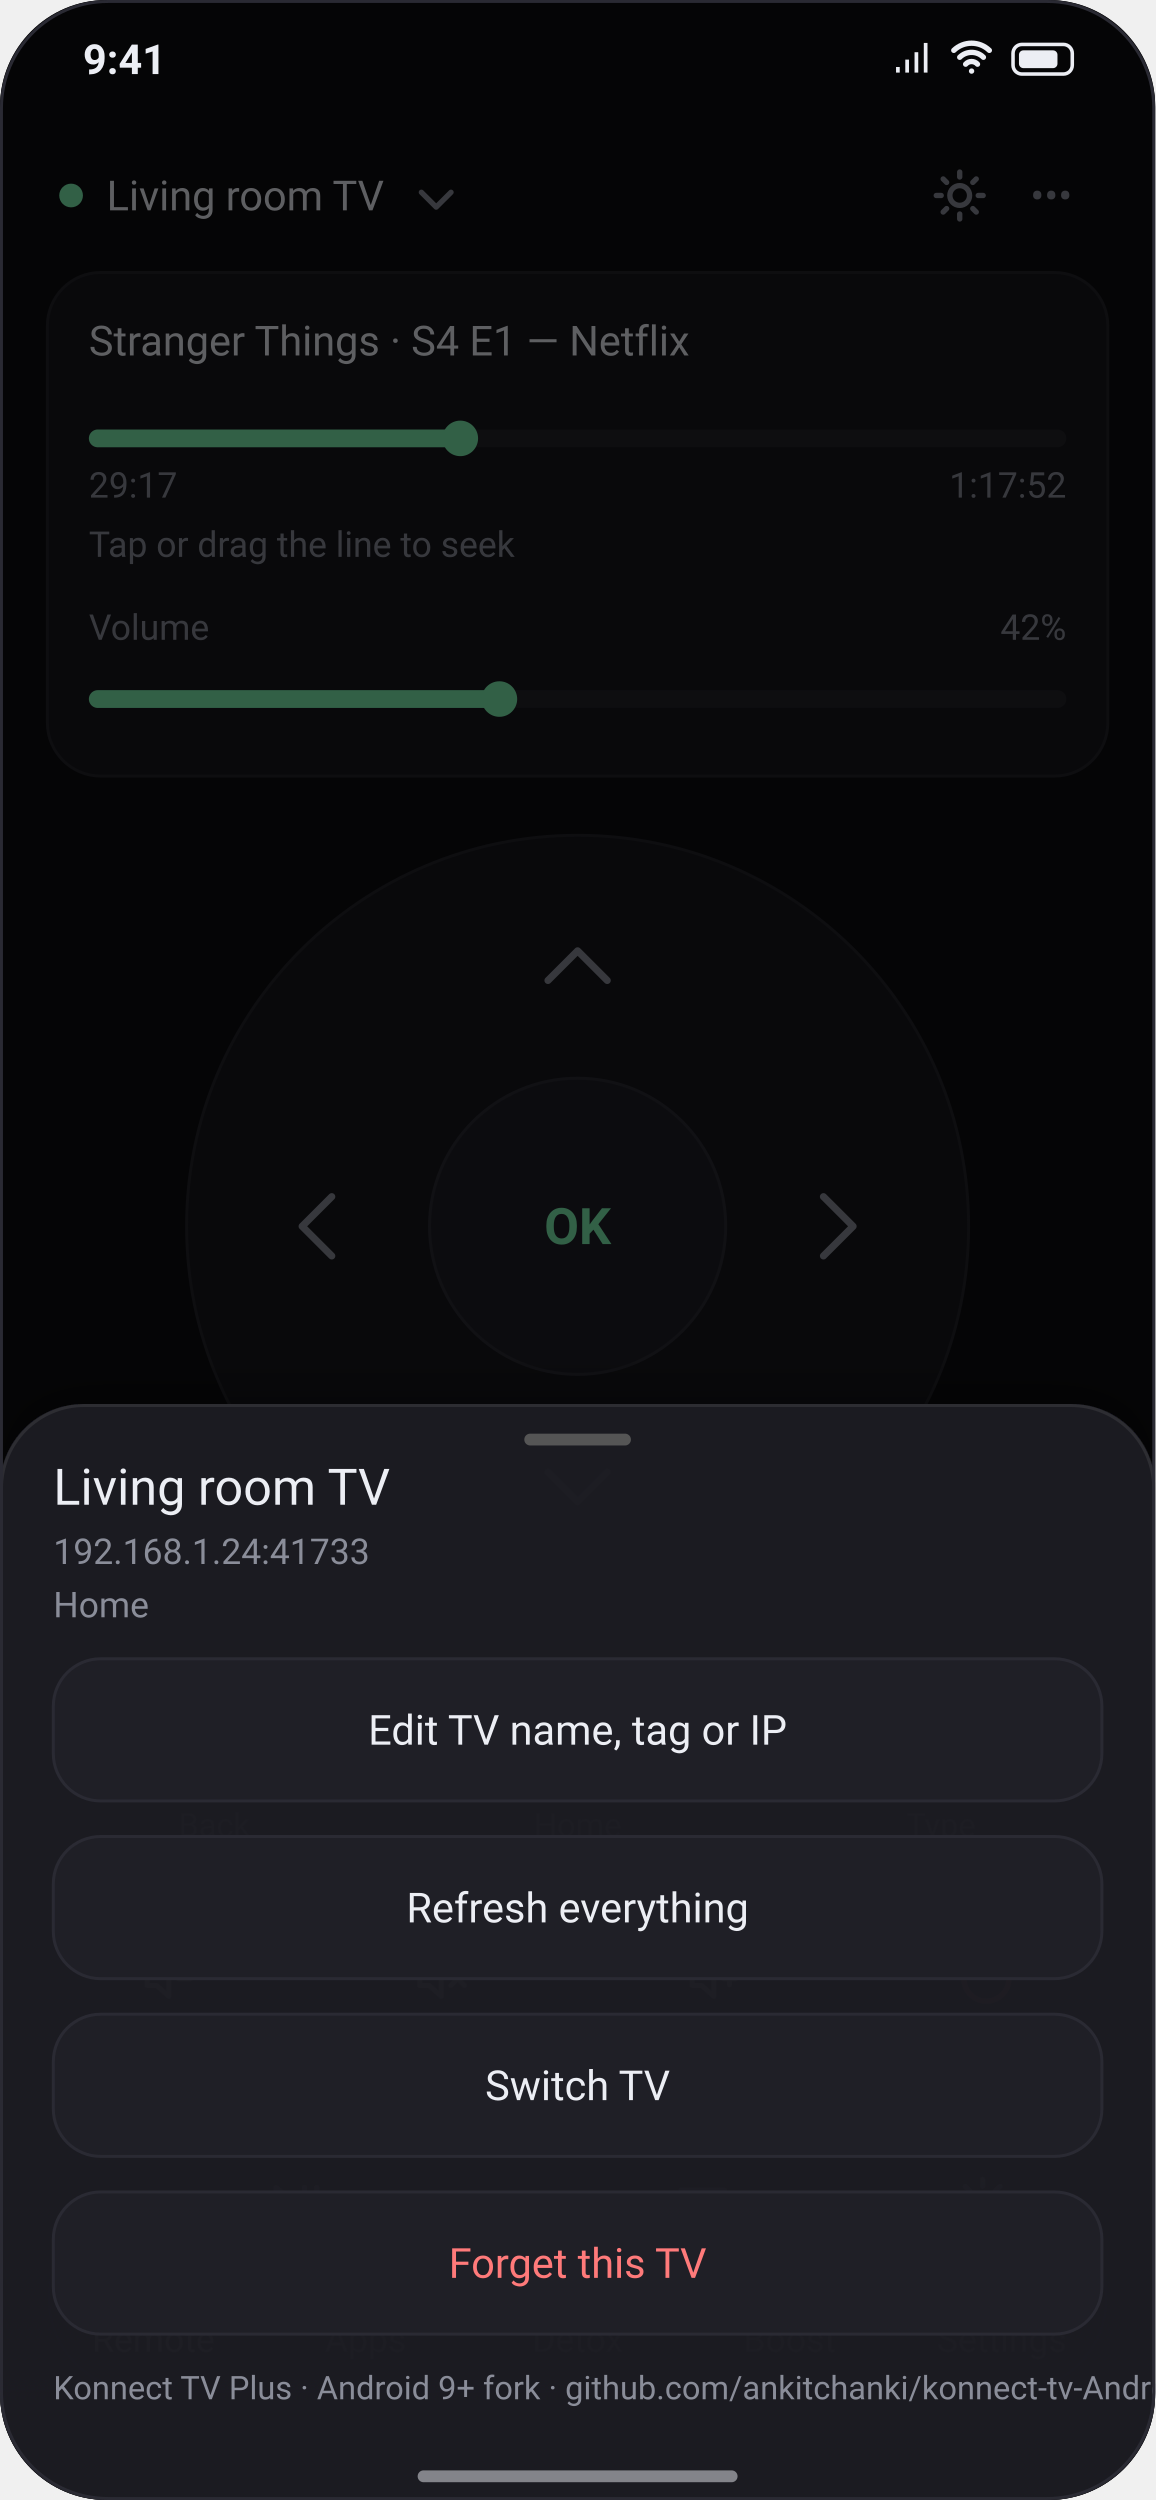
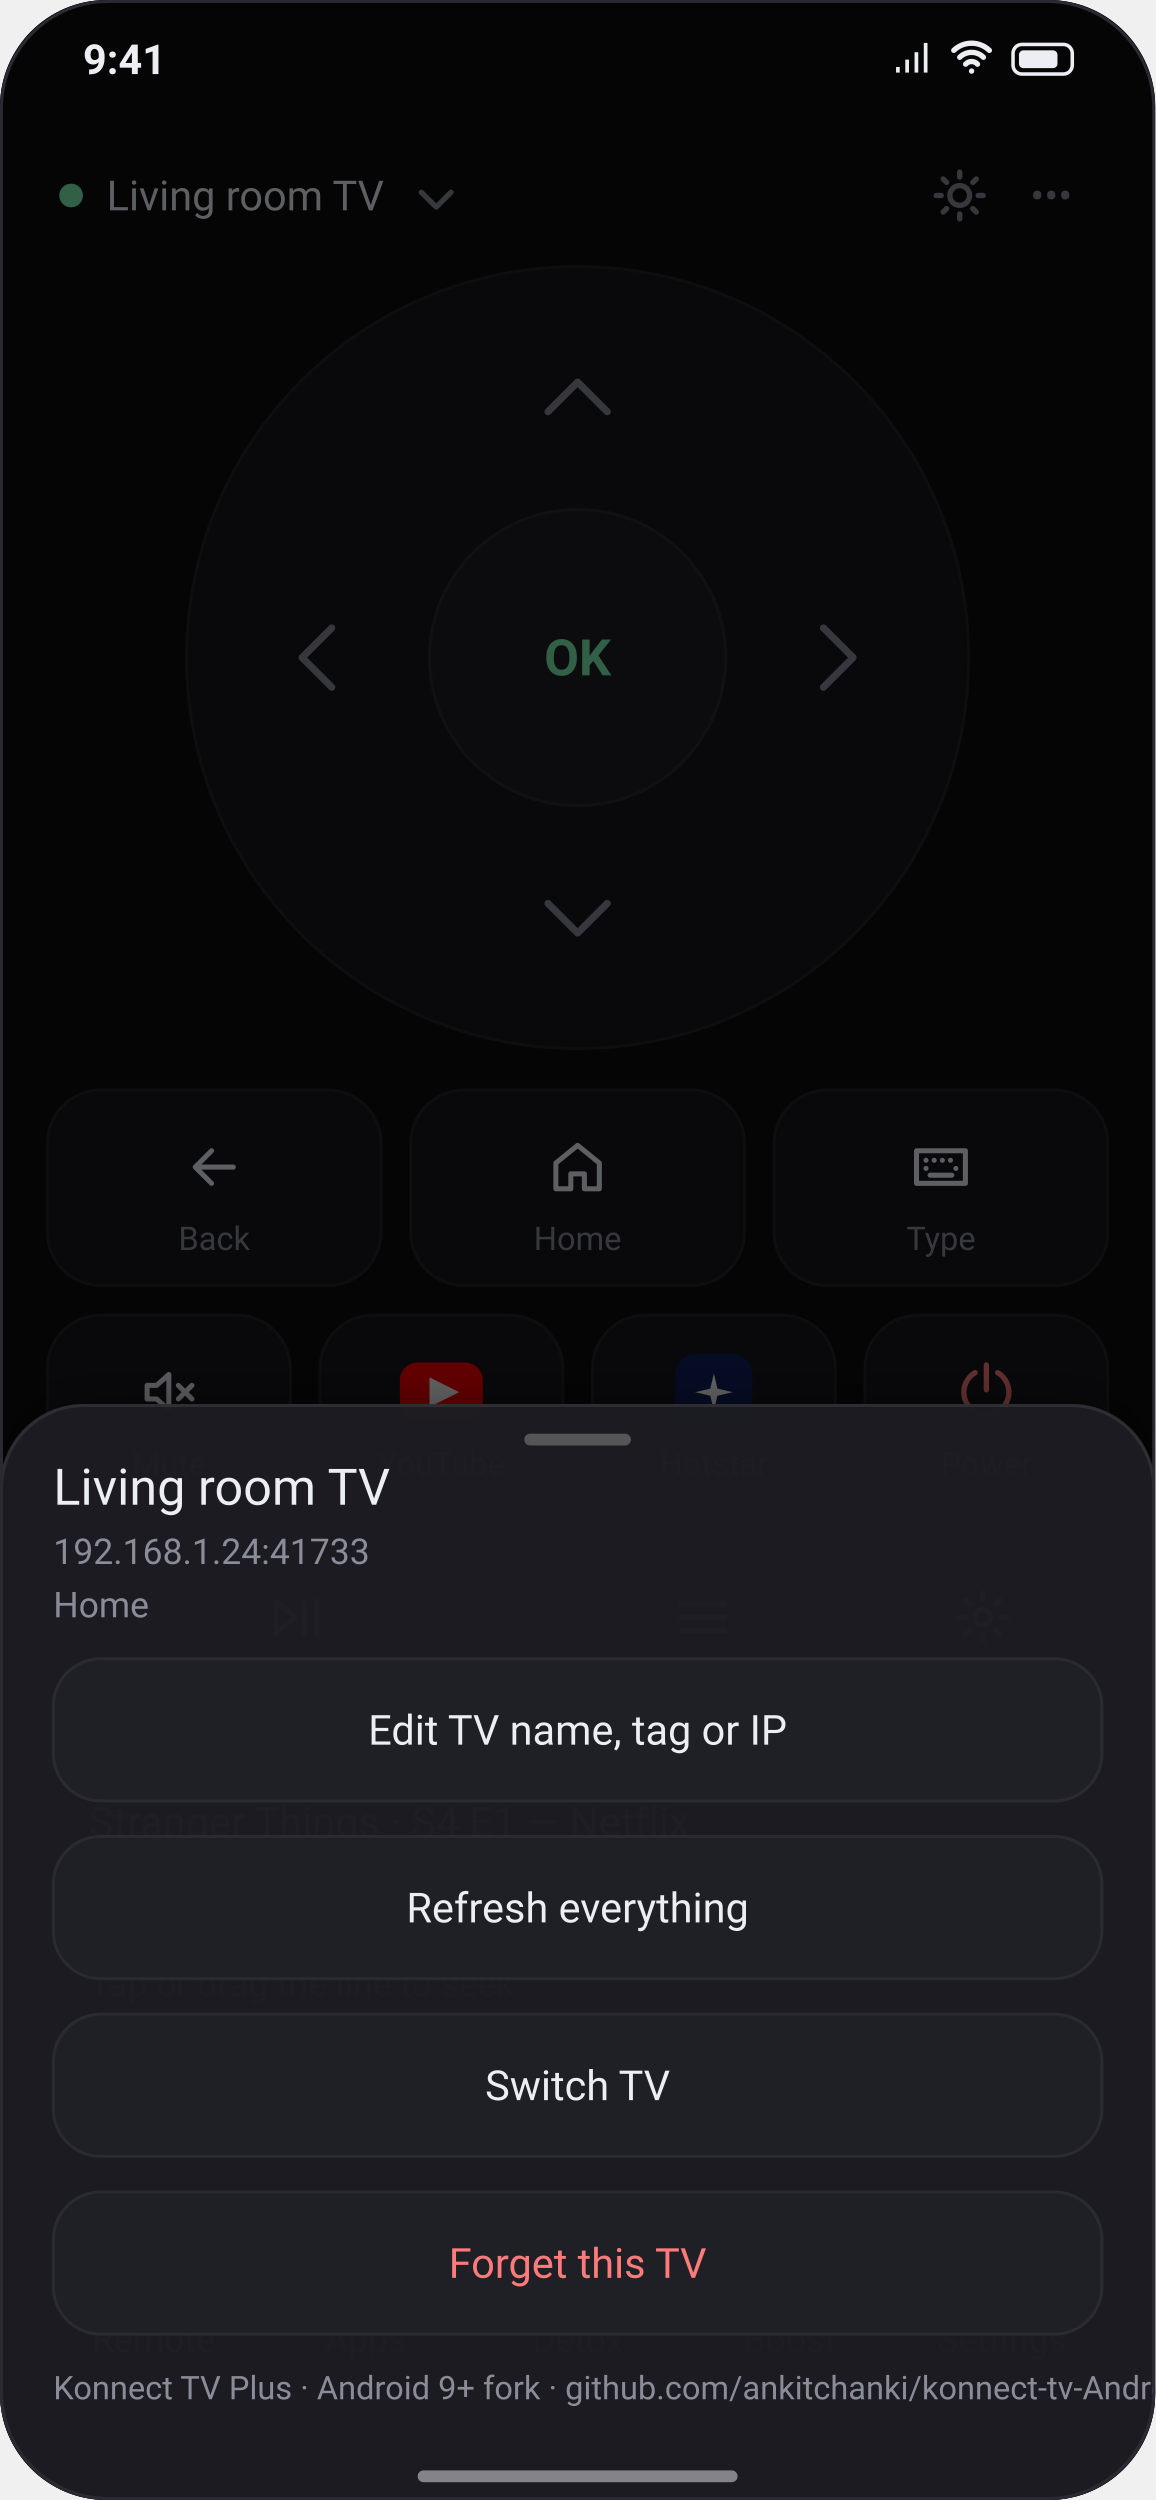
<svg xmlns="http://www.w3.org/2000/svg" width="390" height="844" viewBox="0 0 390 844" role="img">
  <defs>
    <clipPath id="10-remote-tv-menu-clip1">
      <rect x="0" y="0" width="390" height="844" rx="36" />
    </clipPath>
    <filter id="10-remote-tv-menu-sh2" x="-30%" y="-30%" width="160%" height="170%">
      <feDropShadow dx="0" dy="4" stdDeviation="9" flood-color="#000" flood-opacity="0.35" />
    </filter>
    <filter id="10-remote-tv-menu-sh3" x="-30%" y="-30%" width="160%" height="170%">
      <feDropShadow dx="0" dy="-2" stdDeviation="9" flood-color="#000" flood-opacity="0.35" />
    </filter>
  </defs>
  <g clip-path="url(#10-remote-tv-menu-clip1)">
    <rect x="0" y="0" width="390" height="844" fill="#0C0C0F" />
    <circle cx="24" cy="66" r="4" fill="#7CF0B0" />
    <text x="36" y="71" font-family="Roboto, 'Google Sans', Inter, 'Segoe UI', Arial, sans-serif" font-size="14" fill="#ECEEF4">Living room TV</text>
    <path transform="translate(137.26 57) scale(0.833333)" d="M6 9.5l6 6 6-6" fill="none" stroke="#8A8D99" stroke-width="2.16" stroke-linecap="round" stroke-linejoin="round" />
    <path transform="translate(314 56) scale(0.833333)" d="M12 8a4 4 0 1 1 0 8 4 4 0 0 1 0-8zM12 2.5v2M12 19.5v2M2.5 12h2M19.5 12h2M5.3 5.3l1.4 1.4M17.3 17.3l1.4 1.4M5.3 18.7l1.4-1.4M17.3 6.7l1.4-1.4" fill="none" stroke="#8A8D99" stroke-width="2.16" stroke-linecap="round" stroke-linejoin="round" />
    <text x="362" y="71" font-family="Roboto, 'Google Sans', Inter, 'Segoe UI', Arial, sans-serif" font-size="14" fill="#8A8D99" text-anchor="end">•••</text>
-     <rect x="16" y="92" width="358" height="170" rx="18" fill="#16161B" stroke="#222229" stroke-width="1" />
-     <text x="30" y="120" font-family="Roboto, 'Google Sans', Inter, 'Segoe UI', Arial, sans-serif" font-size="14" fill="#ECEEF4">Stranger Things · S4 E1 — Netflix</text>
-     <line x1="33" y1="148" x2="357" y2="148" stroke="#222229" stroke-width="6" stroke-linecap="round" />
-     <line x1="33" y1="148" x2="155.4" y2="148" stroke="#7CF0B0" stroke-width="6" stroke-linecap="round" />
-     <circle cx="155.4" cy="148" r="6" fill="#7CF0B0" />
-     <text x="30" y="168" font-family="Roboto, 'Google Sans', Inter, 'Segoe UI', Arial, sans-serif" font-size="12" fill="#8A8D99">29:17</text>
-     <text x="360" y="168" font-family="Roboto, 'Google Sans', Inter, 'Segoe UI', Arial, sans-serif" font-size="12" fill="#8A8D99" text-anchor="end">1:17:52</text>
-     <text x="30" y="188" font-family="Roboto, 'Google Sans', Inter, 'Segoe UI', Arial, sans-serif" font-size="12" fill="#8A8D99">Tap or drag the line to seek</text>
-     <text x="30" y="216" font-family="Roboto, 'Google Sans', Inter, 'Segoe UI', Arial, sans-serif" font-size="12" fill="#8A8D99">Volume</text>
-     <text x="360" y="216" font-family="Roboto, 'Google Sans', Inter, 'Segoe UI', Arial, sans-serif" font-size="12" fill="#8A8D99" text-anchor="end">42%</text>
-     <line x1="33" y1="236" x2="357" y2="236" stroke="#222229" stroke-width="6" stroke-linecap="round" />
-     <line x1="33" y1="236" x2="168.6" y2="236" stroke="#7CF0B0" stroke-width="6" stroke-linecap="round" />
-     <circle cx="168.6" cy="236" r="6" fill="#7CF0B0" />
-     <circle cx="195" cy="414" r="132" fill="#16161B" stroke="#222229" stroke-width="1" />
-     <g transform="translate(195 326) rotate(270)">
+     <circle cx="195" cy="222" r="132" fill="#16161B" stroke="#222229" stroke-width="1" />
+     <g transform="translate(195 134) rotate(270)">
      <path d="M-5 -10 L5 0 L-5 10" fill="none" stroke="#8A8D99" stroke-width="2.4" stroke-linecap="round" stroke-linejoin="round" />
    </g>
-     <g transform="translate(195 502) rotate(90)">
+     <g transform="translate(195 310) rotate(90)">
      <path d="M-5 -10 L5 0 L-5 10" fill="none" stroke="#8A8D99" stroke-width="2.4" stroke-linecap="round" stroke-linejoin="round" />
    </g>
-     <g transform="translate(107 414) rotate(180)">
+     <g transform="translate(107 222) rotate(180)">
      <path d="M-5 -10 L5 0 L-5 10" fill="none" stroke="#8A8D99" stroke-width="2.4" stroke-linecap="round" stroke-linejoin="round" />
    </g>
-     <g transform="translate(283 414) rotate(360)">
+     <g transform="translate(283 222) rotate(360)">
      <path d="M-5 -10 L5 0 L-5 10" fill="none" stroke="#8A8D99" stroke-width="2.4" stroke-linecap="round" stroke-linejoin="round" />
    </g>
-     <circle cx="195" cy="414" r="50" fill="#1F1F26" stroke="#2A2A33" stroke-width="1" />
-     <text x="195" y="420" font-family="Roboto, 'Google Sans', Inter, 'Segoe UI', Arial, sans-serif" font-size="17" fill="#7CF0B0" font-weight="600" text-anchor="middle">OK</text>
-     <rect x="16" y="566" width="112.667" height="66" rx="18" fill="#16161B" stroke="#222229" stroke-width="1" />
-     <path transform="translate(61.3333 581) scale(0.916667)" d="M19 12H5M11 6l-6 6 6 6" fill="none" stroke="#ECEEF4" stroke-width="1.855" stroke-linecap="round" stroke-linejoin="round" />
-     <text x="72.333" y="620" font-family="Roboto, 'Google Sans', Inter, 'Segoe UI', Arial, sans-serif" font-size="11" fill="#8A8D99" text-anchor="middle">Back</text>
-     <rect x="138.667" y="566" width="112.667" height="66" rx="18" fill="#16161B" stroke="#222229" stroke-width="1" />
-     <path transform="translate(184 581) scale(0.916667)" d="M4 10.5 12 4l8 6.5V20h-5.5v-5.5h-5V20H4z" fill="none" stroke="#ECEEF4" stroke-width="1.855" stroke-linecap="round" stroke-linejoin="round" />
-     <text x="195" y="620" font-family="Roboto, 'Google Sans', Inter, 'Segoe UI', Arial, sans-serif" font-size="11" fill="#8A8D99" text-anchor="middle">Home</text>
-     <rect x="261.333" y="566" width="112.667" height="66" rx="18" fill="#16161B" stroke="#222229" stroke-width="1" />
-     <path transform="translate(306.667 581) scale(0.916667)" d="M3 6h18v12H3zM6.5 9.5h.01M9.5 9.5h.01M12.5 9.5h.01M15.5 9.5h.01M17.5 12.5h.01M6.5 12.5h.01M8 15h8" fill="none" stroke="#ECEEF4" stroke-width="1.855" stroke-linecap="round" stroke-linejoin="round" />
-     <text x="317.667" y="620" font-family="Roboto, 'Google Sans', Inter, 'Segoe UI', Arial, sans-serif" font-size="11" fill="#8A8D99" text-anchor="middle">Type</text>
-     <rect x="16" y="642" width="82" height="66" rx="18" fill="#16161B" stroke="#222229" stroke-width="1" />
-     <path transform="translate(46 657) scale(0.916667)" d="M4 9.5h3.5L12 5.5v13l-4.5-4H4zM15.5 12h4.5" fill="none" stroke="#ECEEF4" stroke-width="1.855" stroke-linecap="round" stroke-linejoin="round" />
-     <text x="57" y="696" font-family="Roboto, 'Google Sans', Inter, 'Segoe UI', Arial, sans-serif" font-size="11" fill="#8A8D99" text-anchor="middle">Vol −</text>
-     <rect x="108" y="642" width="82" height="66" rx="18" fill="#16161B" stroke="#222229" stroke-width="1" />
-     <path transform="translate(138 657) scale(0.916667)" d="M4 9.5h3.5L12 5.5v13l-4.5-4H4zM15.5 9.5l5 5M20.5 9.5l-5 5" fill="none" stroke="#ECEEF4" stroke-width="1.855" stroke-linecap="round" stroke-linejoin="round" />
-     <text x="149" y="696" font-family="Roboto, 'Google Sans', Inter, 'Segoe UI', Arial, sans-serif" font-size="11" fill="#8A8D99" text-anchor="middle">Mute</text>
-     <rect x="200" y="642" width="82" height="66" rx="18" fill="#16161B" stroke="#222229" stroke-width="1" />
-     <path transform="translate(230 657) scale(0.916667)" d="M4 9.5h3.5L12 5.5v13l-4.5-4H4zM15.5 12h4.5M17.75 9.75v4.5" fill="none" stroke="#ECEEF4" stroke-width="1.855" stroke-linecap="round" stroke-linejoin="round" />
-     <text x="241" y="696" font-family="Roboto, 'Google Sans', Inter, 'Segoe UI', Arial, sans-serif" font-size="11" fill="#8A8D99" text-anchor="middle">Vol +</text>
-     <rect x="292" y="642" width="82" height="66" rx="18" fill="#16161B" stroke="#222229" stroke-width="1" />
-     <path d="M336.8 661.418 A7.6 7.6 0 1 1 329.2 661.418" fill="none" stroke="#FF7A7A" stroke-width="1.8" stroke-linecap="round" stroke-linejoin="round" />
-     <line x1="333" y1="658.8" x2="333" y2="667.2" stroke="#FF7A7A" stroke-width="1.8" stroke-linecap="round" />
-     <text x="333" y="696" font-family="Roboto, 'Google Sans', Inter, 'Segoe UI', Arial, sans-serif" font-size="11" fill="#8A8D99" text-anchor="middle">Power</text>
-     <rect x="16" y="718" width="169" height="66" rx="18" fill="#16161B" stroke="#222229" stroke-width="1" />
-     <path transform="translate(89.5 733) scale(0.916667)" d="M4 6v12l7-6zM14.5 6v12M19 6v12" fill="none" stroke="#ECEEF4" stroke-width="1.855" stroke-linecap="round" stroke-linejoin="round" />
-     <text x="100.5" y="772" font-family="Roboto, 'Google Sans', Inter, 'Segoe UI', Arial, sans-serif" font-size="11" fill="#8A8D99" text-anchor="middle">Play / Pause</text>
-     <rect x="195" y="718" width="84.5" height="66" rx="18" fill="#16161B" stroke="#222229" stroke-width="1" />
-     <path transform="translate(226.25 733) scale(0.916667)" d="M4 7h16M4 12h16M4 17h16" fill="none" stroke="#ECEEF4" stroke-width="1.855" stroke-linecap="round" stroke-linejoin="round" />
-     <text x="237.25" y="772" font-family="Roboto, 'Google Sans', Inter, 'Segoe UI', Arial, sans-serif" font-size="11" fill="#8A8D99" text-anchor="middle">Menu</text>
-     <rect x="289.5" y="718" width="84.5" height="66" rx="18" fill="#16161B" stroke="#222229" stroke-width="1" />
-     <path transform="translate(320.75 733) scale(0.916667)" d="M12 9a3 3 0 1 1 0 6 3 3 0 0 1 0-6zM12 3v2.5M12 18.5V21M3 12h2.5M18.5 12H21M5.6 5.6l1.8 1.8M16.6 16.6l1.8 1.8M5.6 18.4l1.8-1.8M16.6 7.4l1.8-1.8" fill="none" stroke="#ECEEF4" stroke-width="1.855" stroke-linecap="round" stroke-linejoin="round" />
-     <text x="331.75" y="772" font-family="Roboto, 'Google Sans', Inter, 'Segoe UI', Arial, sans-serif" font-size="11" fill="#8A8D99" text-anchor="middle">Settings</text>
+     <circle cx="195" cy="222" r="50" fill="#1F1F26" stroke="#2A2A33" stroke-width="1" />
+     <text x="195" y="228" font-family="Roboto, 'Google Sans', Inter, 'Segoe UI', Arial, sans-serif" font-size="17" fill="#7CF0B0" font-weight="600" text-anchor="middle">OK</text>
+     <rect x="16" y="368" width="112.667" height="66" rx="18" fill="#16161B" stroke="#222229" stroke-width="1" />
+     <path transform="translate(61.3333 383) scale(0.916667)" d="M19 12H5M11 6l-6 6 6 6" fill="none" stroke="#ECEEF4" stroke-width="1.855" stroke-linecap="round" stroke-linejoin="round" />
+     <text x="72.333" y="422" font-family="Roboto, 'Google Sans', Inter, 'Segoe UI', Arial, sans-serif" font-size="11" fill="#8A8D99" text-anchor="middle">Back</text>
+     <rect x="138.667" y="368" width="112.667" height="66" rx="18" fill="#16161B" stroke="#222229" stroke-width="1" />
+     <path transform="translate(184 383) scale(0.916667)" d="M4 10.5 12 4l8 6.5V20h-5.5v-5.5h-5V20H4z" fill="none" stroke="#ECEEF4" stroke-width="1.855" stroke-linecap="round" stroke-linejoin="round" />
+     <text x="195" y="422" font-family="Roboto, 'Google Sans', Inter, 'Segoe UI', Arial, sans-serif" font-size="11" fill="#8A8D99" text-anchor="middle">Home</text>
+     <rect x="261.333" y="368" width="112.667" height="66" rx="18" fill="#16161B" stroke="#222229" stroke-width="1" />
+     <path transform="translate(306.667 383) scale(0.916667)" d="M3 6h18v12H3zM6.5 9.5h.01M9.5 9.5h.01M12.5 9.5h.01M15.5 9.5h.01M17.5 12.5h.01M6.5 12.5h.01M8 15h8" fill="none" stroke="#ECEEF4" stroke-width="1.855" stroke-linecap="round" stroke-linejoin="round" />
+     <text x="317.667" y="422" font-family="Roboto, 'Google Sans', Inter, 'Segoe UI', Arial, sans-serif" font-size="11" fill="#8A8D99" text-anchor="middle">Type</text>
+     <rect x="16" y="444" width="82" height="66" rx="18" fill="#16161B" stroke="#222229" stroke-width="1" />
+     <path transform="translate(46 459) scale(0.916667)" d="M4 9.5h3.5L12 5.5v13l-4.5-4H4zM15.5 9.5l5 5M20.5 9.5l-5 5" fill="none" stroke="#ECEEF4" stroke-width="1.855" stroke-linecap="round" stroke-linejoin="round" />
+     <text x="57" y="498" font-family="Roboto, 'Google Sans', Inter, 'Segoe UI', Arial, sans-serif" font-size="11" fill="#8A8D99" text-anchor="middle">Mute</text>
+     <rect x="108" y="444" width="82" height="66" rx="18" fill="#16161B" stroke="#222229" stroke-width="1" />
+     <rect x="135" y="460" width="28" height="20" rx="6" fill="#FF0000" />
+     <path d="M145 465 L155 470 L145 475Z" fill="#FFFFFF" />
+     <text x="149" y="498" font-family="Roboto, 'Google Sans', Inter, 'Segoe UI', Arial, sans-serif" font-size="11" fill="#8A8D99" text-anchor="middle">YouTube</text>
+     <rect x="200" y="444" width="82" height="66" rx="18" fill="#16161B" stroke="#222229" stroke-width="1" />
+     <rect x="228" y="457" width="26" height="26" rx="7" fill="#0F1E5C" />
+     <path transform="translate(233 462) scale(0.666667)" d="M12 2.5 13.8 10.2 21.5 12 13.8 13.8 12 21.5 10.2 13.8 2.5 12 10.2 10.2z" fill="#FFFFFF" />
+     <text x="241" y="498" font-family="Roboto, 'Google Sans', Inter, 'Segoe UI', Arial, sans-serif" font-size="11" fill="#8A8D99" text-anchor="middle">Hotstar</text>
+     <rect x="292" y="444" width="82" height="66" rx="18" fill="#16161B" stroke="#222229" stroke-width="1" />
+     <path d="M336.8 463.418 A7.6 7.6 0 1 1 329.2 463.418" fill="none" stroke="#FF7A7A" stroke-width="1.8" stroke-linecap="round" stroke-linejoin="round" />
+     <line x1="333" y1="460.8" x2="333" y2="469.2" stroke="#FF7A7A" stroke-width="1.8" stroke-linecap="round" />
+     <text x="333" y="498" font-family="Roboto, 'Google Sans', Inter, 'Segoe UI', Arial, sans-serif" font-size="11" fill="#8A8D99" text-anchor="middle">Power</text>
+     <rect x="16" y="520" width="169" height="66" rx="18" fill="#16161B" stroke="#222229" stroke-width="1" />
+     <path transform="translate(89.5 535) scale(0.916667)" d="M4 6v12l7-6zM14.5 6v12M19 6v12" fill="none" stroke="#ECEEF4" stroke-width="1.855" stroke-linecap="round" stroke-linejoin="round" />
+     <text x="100.5" y="574" font-family="Roboto, 'Google Sans', Inter, 'Segoe UI', Arial, sans-serif" font-size="11" fill="#8A8D99" text-anchor="middle">Play / Pause</text>
+     <rect x="195" y="520" width="84.5" height="66" rx="18" fill="#16161B" stroke="#222229" stroke-width="1" />
+     <path transform="translate(226.25 535) scale(0.916667)" d="M4 7h16M4 12h16M4 17h16" fill="none" stroke="#ECEEF4" stroke-width="1.855" stroke-linecap="round" stroke-linejoin="round" />
+     <text x="237.25" y="574" font-family="Roboto, 'Google Sans', Inter, 'Segoe UI', Arial, sans-serif" font-size="11" fill="#8A8D99" text-anchor="middle">Menu</text>
+     <rect x="289.5" y="520" width="84.5" height="66" rx="18" fill="#16161B" stroke="#222229" stroke-width="1" />
+     <path transform="translate(320.75 535) scale(0.916667)" d="M12 9a3 3 0 1 1 0 6 3 3 0 0 1 0-6zM12 3v2.5M12 18.5V21M3 12h2.5M18.5 12H21M5.6 5.6l1.8 1.8M16.6 16.6l1.8 1.8M5.6 18.4l1.8-1.8M16.6 7.4l1.8-1.8" fill="none" stroke="#ECEEF4" stroke-width="1.855" stroke-linecap="round" stroke-linejoin="round" />
+     <text x="331.75" y="574" font-family="Roboto, 'Google Sans', Inter, 'Segoe UI', Arial, sans-serif" font-size="11" fill="#8A8D99" text-anchor="middle">Settings</text>
+     <rect x="16" y="594" width="358" height="140" rx="18" fill="#16161B" stroke="#222229" stroke-width="1" />
+     <text x="30" y="620" font-family="Roboto, 'Google Sans', Inter, 'Segoe UI', Arial, sans-serif" font-size="14" fill="#ECEEF4">Stranger Things · S4 E1 — Netflix</text>
+     <line x1="33" y1="636" x2="357" y2="636" stroke="#222229" stroke-width="6" stroke-linecap="round" />
+     <line x1="33" y1="636" x2="155.4" y2="636" stroke="#7CF0B0" stroke-width="6" stroke-linecap="round" />
+     <circle cx="155.4" cy="636" r="6" fill="#7CF0B0" />
+     <text x="30" y="656" font-family="Roboto, 'Google Sans', Inter, 'Segoe UI', Arial, sans-serif" font-size="12" fill="#8A8D99">29:17</text>
+     <text x="360" y="656" font-family="Roboto, 'Google Sans', Inter, 'Segoe UI', Arial, sans-serif" font-size="12" fill="#8A8D99" text-anchor="end">1:17:52</text>
+     <text x="30" y="674" font-family="Roboto, 'Google Sans', Inter, 'Segoe UI', Arial, sans-serif" font-size="12" fill="#8A8D99">Tap or drag the line to seek</text>
+     <text x="30" y="698" font-family="Roboto, 'Google Sans', Inter, 'Segoe UI', Arial, sans-serif" font-size="12" fill="#8A8D99">Volume</text>
+     <text x="360" y="698" font-family="Roboto, 'Google Sans', Inter, 'Segoe UI', Arial, sans-serif" font-size="12" fill="#8A8D99" text-anchor="end">42%</text>
+     <line x1="33" y1="712" x2="357" y2="712" stroke="#222229" stroke-width="6" stroke-linecap="round" />
+     <line x1="33" y1="712" x2="168.6" y2="712" stroke="#7CF0B0" stroke-width="6" stroke-linecap="round" />
+     <circle cx="168.6" cy="712" r="6" fill="#7CF0B0" />
    <rect x="16" y="744" width="358" height="64" rx="32" fill="#1E1E24" opacity="0.97" filter="url(#10-remote-tv-menu-sh2)" />
    <rect x="16.5" y="744.5" width="357" height="63" rx="32" fill="none" stroke="#FFFFFF" stroke-width="1" opacity="0.08" />
    <rect x="46.96" y="756.32" width="9.68" height="19.36" rx="3.08" fill="none" stroke="#7CF0B0" stroke-width="1.8" />
    <circle cx="51.8" cy="762.04" r="1.98" fill="none" stroke="#7CF0B0" stroke-width="1.8" />
    <circle cx="51.8" cy="768.64" r="0.88" fill="#7CF0B0" />
    <text x="51.8" y="794" font-family="Roboto, 'Google Sans', Inter, 'Segoe UI', Arial, sans-serif" font-size="12" fill="#ECEEF4" text-anchor="middle">Remote</text>
    <rect x="114.16" y="756.76" width="8.36" height="8.36" rx="2.2" fill="none" stroke="#8A8D99" stroke-width="1.8" />
    <rect x="114.16" y="766.88" width="8.36" height="8.36" rx="2.2" fill="none" stroke="#8A8D99" stroke-width="1.8" />
    <rect x="124.28" y="756.76" width="8.36" height="8.36" rx="2.2" fill="none" stroke="#8A8D99" stroke-width="1.8" />
    <rect x="124.28" y="766.88" width="8.36" height="8.36" rx="2.2" fill="none" stroke="#8A8D99" stroke-width="1.8" />
    <text x="123.4" y="794" font-family="Roboto, 'Google Sans', Inter, 'Segoe UI', Arial, sans-serif" font-size="12" fill="#8A8D99" text-anchor="middle">Apps</text>
    <circle cx="195" cy="766" r="8.8" fill="none" stroke="#8A8D99" stroke-width="1.8" />
    <line x1="188.84" y1="759.84" x2="201.16" y2="772.16" stroke="#8A8D99" stroke-width="1.8" stroke-linecap="round" />
    <text x="195" y="794" font-family="Roboto, 'Google Sans', Inter, 'Segoe UI', Arial, sans-serif" font-size="12" fill="#8A8D99" text-anchor="middle">Detox</text>
    <path d="M268.36 755.88 L260 767.32 L266.16 767.32 L264.4 776.12 L273.2 764.24 L267.04 764.24Z" fill="none" stroke="#8A8D99" stroke-width="1.6" stroke-linecap="round" stroke-linejoin="round" />
    <text x="266.6" y="794" font-family="Roboto, 'Google Sans', Inter, 'Segoe UI', Arial, sans-serif" font-size="12" fill="#8A8D99" text-anchor="middle">Boost</text>
    <circle cx="338.2" cy="766" r="6.6" fill="none" stroke="#8A8D99" stroke-width="1.8" />
    <circle cx="338.2" cy="766" r="2.2" fill="none" stroke="#8A8D99" stroke-width="1.8" />
    <line x1="344.8" y1="766" x2="347.66" y2="766" stroke="#8A8D99" stroke-width="1.8" stroke-linecap="round" />
    <line x1="342.867" y1="770.667" x2="344.889" y2="772.689" stroke="#8A8D99" stroke-width="1.8" stroke-linecap="round" />
    <line x1="338.2" y1="772.6" x2="338.2" y2="775.46" stroke="#8A8D99" stroke-width="1.8" stroke-linecap="round" />
    <line x1="333.533" y1="770.667" x2="331.511" y2="772.689" stroke="#8A8D99" stroke-width="1.8" stroke-linecap="round" />
    <line x1="331.6" y1="766" x2="328.74" y2="766" stroke="#8A8D99" stroke-width="1.8" stroke-linecap="round" />
    <line x1="333.533" y1="761.333" x2="331.511" y2="759.311" stroke="#8A8D99" stroke-width="1.8" stroke-linecap="round" />
    <line x1="338.2" y1="759.4" x2="338.2" y2="756.54" stroke="#8A8D99" stroke-width="1.8" stroke-linecap="round" />
    <line x1="342.867" y1="761.333" x2="344.889" y2="759.311" stroke="#8A8D99" stroke-width="1.8" stroke-linecap="round" />
    <text x="338.2" y="794" font-family="Roboto, 'Google Sans', Inter, 'Segoe UI', Arial, sans-serif" font-size="12" fill="#8A8D99" text-anchor="middle">Settings</text>
    <rect x="0" y="0" width="390" height="844" fill="#000" opacity="0.6" />
    <rect x="0" y="474" width="390" height="410" rx="28" fill="#1E1E24" opacity="0.97" filter="url(#10-remote-tv-menu-sh3)" />
    <rect x="0.5" y="474.5" width="389" height="409" rx="28" fill="none" stroke="#FFFFFF" stroke-width="1" opacity="0.08" />
    <rect x="177" y="484" width="36" height="4" rx="2" fill="#555555" />
    <text x="18" y="508" font-family="Roboto, 'Google Sans', Inter, 'Segoe UI', Arial, sans-serif" font-size="17" fill="#ECEEF4">Living room TV</text>
    <text x="18" y="528" font-family="Roboto, 'Google Sans', Inter, 'Segoe UI', Arial, sans-serif" font-size="12" fill="#8A8D99">192.168.1.24:41733</text>
    <text x="18" y="546" font-family="Roboto, 'Google Sans', Inter, 'Segoe UI', Arial, sans-serif" font-size="12" fill="#8A8D99">Home</text>
    <rect x="18" y="560" width="354" height="48" rx="16" fill="#1F1F26" stroke="#2A2A33" stroke-width="1" />
    <text x="195" y="589" font-family="Roboto, 'Google Sans', Inter, 'Segoe UI', Arial, sans-serif" font-size="14" fill="#ECEEF4" text-anchor="middle">Edit TV name, tag or IP</text>
    <rect x="18" y="620" width="354" height="48" rx="16" fill="#1F1F26" stroke="#2A2A33" stroke-width="1" />
    <text x="195" y="649" font-family="Roboto, 'Google Sans', Inter, 'Segoe UI', Arial, sans-serif" font-size="14" fill="#ECEEF4" text-anchor="middle">Refresh everything</text>
    <rect x="18" y="680" width="354" height="48" rx="16" fill="#1F1F26" stroke="#2A2A33" stroke-width="1" />
    <text x="195" y="709" font-family="Roboto, 'Google Sans', Inter, 'Segoe UI', Arial, sans-serif" font-size="14" fill="#ECEEF4" text-anchor="middle">Switch TV</text>
    <rect x="18" y="740" width="354" height="48" rx="16" fill="#1F1F26" stroke="#2A2A33" stroke-width="1" />
    <text x="195" y="769" font-family="Roboto, 'Google Sans', Inter, 'Segoe UI', Arial, sans-serif" font-size="14" fill="#FF7A7A" text-anchor="middle">Forget this TV</text>
    <text x="18" y="810" font-family="Roboto, 'Google Sans', Inter, 'Segoe UI', Arial, sans-serif" font-size="11" fill="#8A8D99">Konnect TV Plus · Android 9+ fork · github.com/ankitchanki/konnect-tv-Android-9</text>
    <text x="28" y="25" font-family="Roboto, 'Google Sans', Inter, 'Segoe UI', Arial, sans-serif" font-size="14" fill="#ECEEF4" font-weight="600">9:41</text>
    <path transform="translate(300 12) scale(0.625)" d="M4 20h2v-3H4zM9 20h2v-7H9zM14 20h2V9h-2zM19 20h2V4h-2z" fill="#ECEEF4" />
    <path transform="translate(320 11) scale(0.666667)" d="M3 9a13 13 0 0 1 18 0M6 12.5a8.5 8.5 0 0 1 12 0M9 16a4 4 0 0 1 6 0M12 19.5h.01" fill="none" stroke="#ECEEF4" stroke-width="2.7" stroke-linecap="round" stroke-linejoin="round" />
    <rect x="342" y="15" width="20" height="10" rx="3" fill="none" stroke="#ECEEF4" stroke-width="1.2" />
    <rect x="344" y="17" width="13" height="6" rx="1.5" fill="#ECEEF4" />
    <rect x="141" y="834" width="108" height="4" rx="2" fill="#ECEEF4" opacity="0.5" />
  </g>
  <rect x="0.5" y="0.5" width="389" height="843" rx="36" fill="none" stroke="#2A2A33" stroke-width="1" />
</svg>
